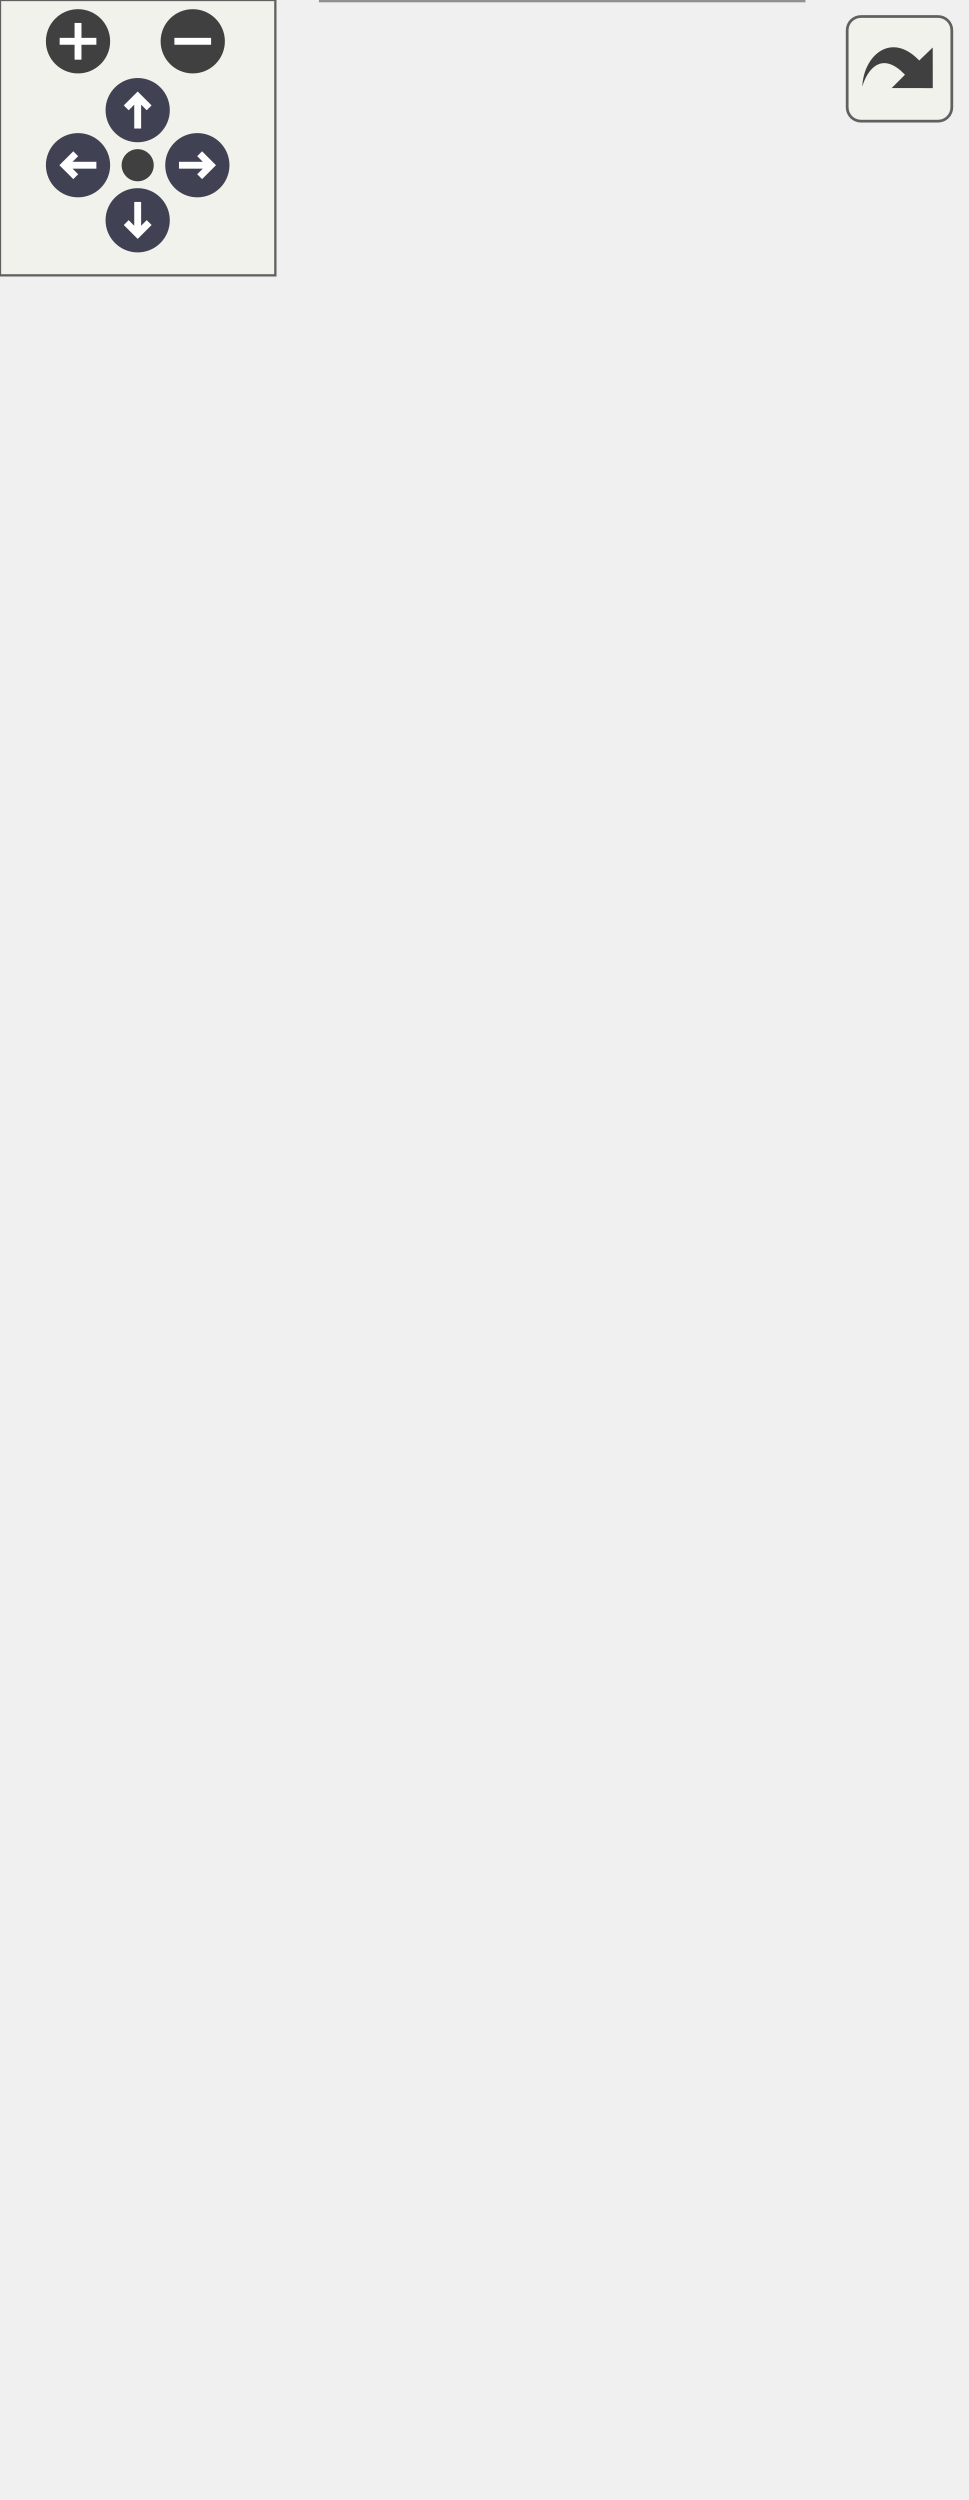
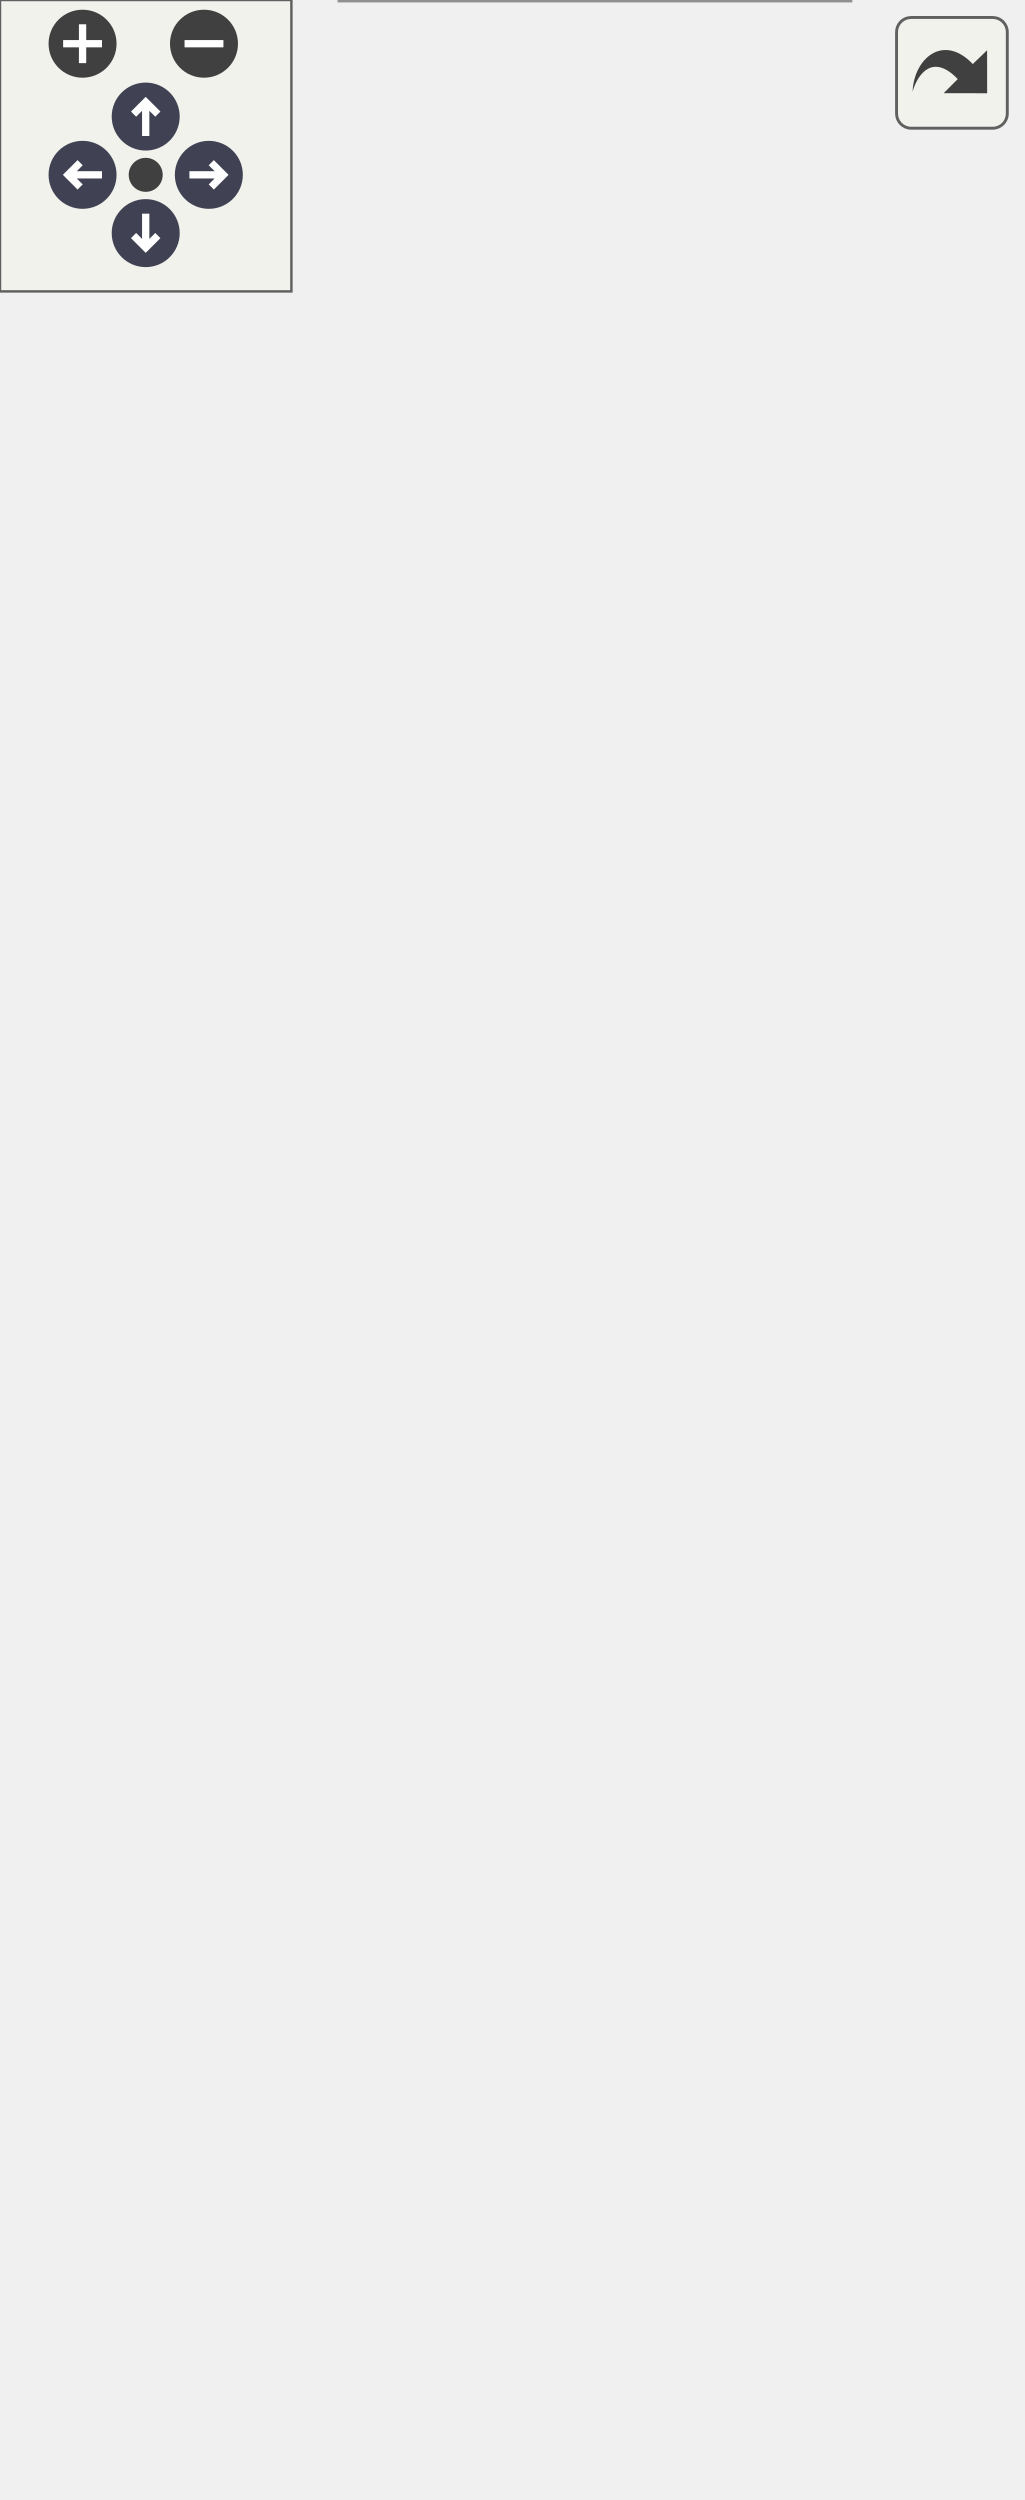
<svg xmlns="http://www.w3.org/2000/svg" xmlns:xlink="http://www.w3.org/1999/xlink" id="main" version="1.1" xml:space="preserve">
  <style type="text/css">
.node, .edge {opacity: 0.7;}
.node.selected, .edge.selected {opacity: 1;}
.edge:hover path { stroke: red; }
.edge:hover polygon { stroke: red; fill: red; }
</style>
  <defs>
    <circle id="rim" cx="0" cy="0" r="7" />
    <circle id="rim2" cx="0" cy="0" r="3.5" />
    <g id="zoomPlus">
      <use xlink:href="#rim" fill="#404040">
        <set attributeName="fill" to="#808080" begin="zoomplus.mouseover" end="zoomplus.mouseout" />
      </use>
      <path d="M-4,0h8M0,-4v8" fill="none" stroke="white" stroke-width="1.5" pointer-events="none" />
    </g>
    <g id="zoomMin">
      <use xlink:href="#rim" fill="#404040">
        <set attributeName="fill" to="#808080" begin="zoomminus.mouseover" end="zoomminus.mouseout" />
      </use>
      <path d="M-4,0h8" fill="none" stroke="white" stroke-width="1.5" pointer-events="none" />
    </g>
    <g id="arrowUp" transform="translate(30 24)">
      <use xlink:href="#rim" />
      <path pointer-events="none" fill="none" stroke="white" stroke-width="1.5" d="M0,-3.0v7 M-2.5,-0.5L0,-3.0L2.5,-0.5" />
    </g>
    <g id="arrowRight" transform="rotate(90) translate(36 -43)">
      <use xlink:href="#rim" />
      <path pointer-events="none" fill="none" stroke="white" stroke-width="1.5" d="M0,-3.0v7 M-2.5,-0.5L0,-3.0L2.5,-0.5" />
    </g>
    <g id="arrowDown" transform="rotate(180) translate(-30 -48)">
      <use xlink:href="#rim" />
      <path pointer-events="none" fill="none" stroke="white" stroke-width="1.5" d="M0,-3.0v7 M-2.5,-0.5L0,-3.0L2.5,-0.5" />
    </g>
    <g id="arrowLeft" transform="rotate(270) translate(-36 17)">
      <use xlink:href="#rim" />
      <path pointer-events="none" fill="none" stroke="white" stroke-width="1.5" d="M0,-3.0v7 M-2.5,-0.5L0,-3.0L2.5,-0.5" />
    </g>
    <g id="resetDef">
      <use xlink:href="#rim2" fill="#404040">
        <set attributeName="fill" to="#808080" begin="reset.mouseover" end="reset.mouseout" />
      </use>
    </g>
  </defs>
  <svg id="graph" class="graph">
    <g id="viewport">
      <g id="Node000001" class="node">
        <g id="a_Node000001">
-           <a xlink:title="异步 Socket 连接器">
+           <a xlink:title="异步流式 Socket 连接器">
            <polygon fill="#999999" stroke="transparent" points="175,-79 70,-79 70,0 175,0 175,-79" />
            <text text-anchor="start" x="75.5" y="-66.5" font-family="Helvetica,sans-Serif" font-size="10.00">rm::async::Connector</text>
            <text text-anchor="start" x="121" y="-51.5" font-family="Helvetica,sans-Serif" font-size="10.00"> </text>
            <text text-anchor="start" x="81.5" y="-36.5" font-family="Helvetica,sans-Serif" font-size="10.00">+</text>
            <text text-anchor="start" x="99.5" y="-36.5" font-family="Helvetica,sans-Serif" font-size="10.00">Connector()</text>
            <text text-anchor="start" x="81.5" y="-21.5" font-family="Helvetica,sans-Serif" font-size="10.00">+</text>
            <text text-anchor="start" x="99.5" y="-21.5" font-family="Helvetica,sans-Serif" font-size="10.00">~Connector()</text>
            <text text-anchor="start" x="81.5" y="-6.5" font-family="Helvetica,sans-Serif" font-size="10.00">+</text>
            <text text-anchor="start" x="99.5" y="-6.5" font-family="Helvetica,sans-Serif" font-size="10.00">connect()</text>
            <polygon fill="#666666" stroke="#666666" points="70.5,-61.5 70.5,-61.5 175.5,-61.5 175.5,-61.5 70.5,-61.5" />
            <polygon fill="#666666" stroke="#666666" points="70.5,-46.5 70.5,-46.5 175.5,-46.5 175.5,-46.5 70.5,-46.5" />
            <polygon fill="none" stroke="#666666" points="70,0 70,-79 175,-79 175,0 70,0" />
          </a>
        </g>
      </g>
      <g id="Node000002" class="node">
        <g id="a_Node000002">
          <a xlink:href="../../de/ddb/classrm_1_1Connector.html" target="_top" xlink:title="Socket 连接器">
            <polygon fill="white" stroke="transparent" points="161,-210 84,-210 84,-116 161,-116 161,-210" />
            <text text-anchor="start" x="91.5" y="-198" font-family="Helvetica,sans-Serif" font-size="10.00">rm::Connector</text>
            <text text-anchor="start" x="121" y="-183" font-family="Helvetica,sans-Serif" font-size="10.00"> </text>
            <text text-anchor="start" x="88.5" y="-168" font-family="Helvetica,sans-Serif" font-size="10.00">+</text>
            <text text-anchor="start" x="99.5" y="-168" font-family="Helvetica,sans-Serif" font-size="10.00">Connector()</text>
            <text text-anchor="start" x="88.5" y="-153" font-family="Helvetica,sans-Serif" font-size="10.00">+</text>
            <text text-anchor="start" x="99.5" y="-153" font-family="Helvetica,sans-Serif" font-size="10.00">~Connector()</text>
            <text text-anchor="start" x="88.5" y="-138" font-family="Helvetica,sans-Serif" font-size="10.00">+</text>
            <text text-anchor="start" x="99.5" y="-138" font-family="Helvetica,sans-Serif" font-size="10.00">connect()</text>
            <text text-anchor="start" x="89" y="-123" font-family="Helvetica,sans-Serif" font-size="10.00">#</text>
            <text text-anchor="start" x="99.5" y="-123" font-family="Helvetica,sans-Serif" font-size="10.00">Connector()</text>
            <polygon fill="#666666" stroke="#666666" points="84.5,-193 84.5,-193 161.5,-193 161.5,-193 84.5,-193" />
            <polygon fill="#666666" stroke="#666666" points="84.5,-178 84.5,-178 161.5,-178 161.5,-178 84.5,-178" />
            <polygon fill="none" stroke="#666666" points="84,-116 84,-210 161,-210 161,-116 84,-116" />
          </a>
        </g>
      </g>
      <g id="edge1_Node000001_Node000002" class="edge">
        <g id="a_edge1_Node000001_Node000002">
          <a xlink:title=" ">
            <path fill="none" stroke="#63b8ff" d="M122.5,-105.68C122.5,-96.7 122.5,-87.59 122.5,-79.14" />
            <polygon fill="none" stroke="#63b8ff" points="119,-105.72 122.5,-115.72 126,-105.72 119,-105.72" />
          </a>
        </g>
      </g>
      <g id="Node000003" class="node">
        <g id="a_Node000003">
          <a xlink:title=" ">
-             <polygon fill="white" stroke="transparent" points="71.5,-349.5 17.5,-349.5 17.5,-300.5 71.5,-300.5 71.5,-349.5" />
-             <text text-anchor="start" x="22.5" y="-337" font-family="Helvetica,sans-Serif" font-size="10.00">std::string</text>
-             <text text-anchor="start" x="42.5" y="-322" font-family="Helvetica,sans-Serif" font-size="10.00"> </text>
+             <polygon fill="white" stroke="transparent" points="71.5,-334.5 17.5,-334.5 17.5,-285.5 71.5,-285.5 71.5,-334.5" />
+             <text text-anchor="start" x="22.5" y="-322" font-family="Helvetica,sans-Serif" font-size="10.00">std::string</text>
            <text text-anchor="start" x="42.5" y="-307" font-family="Helvetica,sans-Serif" font-size="10.00"> </text>
-             <polygon fill="#666666" stroke="#666666" points="17.5,-332 17.5,-332 71.5,-332 71.5,-332 17.5,-332" />
+             <text text-anchor="start" x="42.5" y="-292" font-family="Helvetica,sans-Serif" font-size="10.00"> </text>
            <polygon fill="#666666" stroke="#666666" points="17.5,-317 17.5,-317 71.5,-317 71.5,-317 17.5,-317" />
-             <polygon fill="none" stroke="#666666" points="17.5,-300.5 17.5,-349.5 71.5,-349.5 71.5,-300.5 17.5,-300.5" />
+             <polygon fill="#666666" stroke="#666666" points="17.5,-302 17.5,-302 71.5,-302 71.5,-302 17.5,-302" />
+             <polygon fill="none" stroke="#666666" points="17.5,-285.5 17.5,-334.5 71.5,-334.5 71.5,-285.5 17.5,-285.5" />
          </a>
        </g>
      </g>
      <g id="edge2_Node000002_Node000003" class="edge">
        <g id="a_edge2_Node000002_Node000003">
          <a xlink:title=" ">
-             <path fill="none" stroke="#63b8ff" d="M55.73,-300.28C64.98,-280.81 78.47,-252.57 90.5,-228 91.61,-225.73 92.74,-223.42 93.89,-221.09" />
-             <polygon fill="none" stroke="#63b8ff" points="94.01,-220.85 93.09,-213.7 99.34,-210.1 100.26,-217.25 94.01,-220.85" />
-           </a>
-         </g>
-         <text text-anchor="start" x="93.5" y="-233.5" font-family="Helvetica,sans-Serif" font-size="10.00" fill="grey">#_url</text>
+             <path fill="none" stroke="#63b8ff" d="M57.21,-285.38C66.59,-267.93 79.78,-243.41 91.85,-220.98" />
+             <polygon fill="none" stroke="#63b8ff" points="91.98,-220.74 91.3,-213.56 97.66,-210.17 98.34,-217.35 91.98,-220.74" />
+           </a>
+         </g>
+         <text text-anchor="start" x="88.5" y="-233.5" font-family="Helvetica,sans-Serif" font-size="10.00" fill="grey">#_url</text>
      </g>
      <g id="Node000004" class="node">
        <g id="a_Node000004">
          <a xlink:title=" ">
-             <polygon fill="white" stroke="transparent" points="89,-484 0,-484 0,-424 89,-424 89,-484" />
-             <text text-anchor="start" x="5.5" y="-472" font-family="Helvetica,sans-Serif" font-size="10.00">std::basic_string&lt;</text>
-             <text text-anchor="start" x="28" y="-461" font-family="Helvetica,sans-Serif" font-size="10.00"> Char &gt;</text>
-             <text text-anchor="start" x="43" y="-446" font-family="Helvetica,sans-Serif" font-size="10.00"> </text>
-             <text text-anchor="start" x="43" y="-431" font-family="Helvetica,sans-Serif" font-size="10.00"> </text>
-             <polygon fill="#666666" stroke="#666666" points="0.5,-456 0.5,-456 89.5,-456 89.5,-456 0.5,-456" />
-             <polygon fill="#666666" stroke="#666666" points="0.5,-441 0.5,-441 89.5,-441 89.5,-441 0.5,-441" />
-             <polygon fill="none" stroke="#666666" points="0,-424 0,-484 89,-484 89,-424 0,-424" />
+             <polygon fill="white" stroke="transparent" points="89,-454 0,-454 0,-394 89,-394 89,-454" />
+             <text text-anchor="start" x="5.5" y="-442" font-family="Helvetica,sans-Serif" font-size="10.00">std::basic_string&lt;</text>
+             <text text-anchor="start" x="28" y="-431" font-family="Helvetica,sans-Serif" font-size="10.00"> Char &gt;</text>
+             <text text-anchor="start" x="43" y="-416" font-family="Helvetica,sans-Serif" font-size="10.00"> </text>
+             <text text-anchor="start" x="43" y="-401" font-family="Helvetica,sans-Serif" font-size="10.00"> </text>
+             <polygon fill="#666666" stroke="#666666" points="0.5,-426 0.5,-426 89.5,-426 89.5,-426 0.5,-426" />
+             <polygon fill="#666666" stroke="#666666" points="0.5,-411 0.5,-411 89.5,-411 89.5,-411 0.5,-411" />
+             <polygon fill="none" stroke="#666666" points="0,-394 0,-454 89,-454 89,-394 0,-394" />
          </a>
        </g>
      </g>
      <g id="edge3_Node000003_Node000004" class="edge">
        <g id="a_edge3_Node000003_Node000004">
          <a xlink:title=" ">
-             <path fill="none" stroke="#63b8ff" d="M44.5,-413.69C44.5,-392.82 44.5,-367.84 44.5,-349.9" />
-             <polygon fill="none" stroke="#63b8ff" points="41,-413.86 44.5,-423.86 48,-413.86 41,-413.86" />
+             <path fill="none" stroke="#63b8ff" d="M44.5,-383.52C44.5,-367.22 44.5,-348.87 44.5,-334.71" />
+             <polygon fill="none" stroke="#63b8ff" points="41,-383.87 44.5,-393.87 48,-383.87 41,-383.87" />
          </a>
        </g>
      </g>
      <g id="Node000005" class="node">
        <g id="a_Node000005">
          <a xlink:href="../../dc/db5/classrm_1_1Endpoint.html" target="_top" xlink:title="端点">
-             <polygon fill="white" stroke="transparent" points="155.5,-387 89.5,-387 89.5,-263 155.5,-263 155.5,-387" />
-             <text text-anchor="start" x="94.5" y="-375" font-family="Helvetica,sans-Serif" font-size="10.00">rm::Endpoint</text>
-             <text text-anchor="start" x="120.5" y="-360" font-family="Helvetica,sans-Serif" font-size="10.00"> </text>
-             <text text-anchor="start" x="94" y="-345" font-family="Helvetica,sans-Serif" font-size="10.00">+</text>
-             <text text-anchor="start" x="105.5" y="-345" font-family="Helvetica,sans-Serif" font-size="10.00">Endpoint()</text>
-             <text text-anchor="start" x="94" y="-330" font-family="Helvetica,sans-Serif" font-size="10.00">+</text>
-             <text text-anchor="start" x="105.5" y="-330" font-family="Helvetica,sans-Serif" font-size="10.00">Endpoint()</text>
+             <polygon fill="white" stroke="transparent" points="155.5,-357 89.5,-357 89.5,-263 155.5,-263 155.5,-357" />
+             <text text-anchor="start" x="94.5" y="-345" font-family="Helvetica,sans-Serif" font-size="10.00">rm::Endpoint</text>
+             <text text-anchor="start" x="120.5" y="-330" font-family="Helvetica,sans-Serif" font-size="10.00"> </text>
            <text text-anchor="start" x="94" y="-315" font-family="Helvetica,sans-Serif" font-size="10.00">+</text>
-             <text text-anchor="start" x="105.5" y="-315" font-family="Helvetica,sans-Serif" font-size="10.00">family()</text>
+             <text text-anchor="start" x="105.5" y="-315" font-family="Helvetica,sans-Serif" font-size="10.00">Endpoint()</text>
            <text text-anchor="start" x="94" y="-300" font-family="Helvetica,sans-Serif" font-size="10.00">+</text>
-             <text text-anchor="start" x="105.5" y="-300" font-family="Helvetica,sans-Serif" font-size="10.00">type()</text>
+             <text text-anchor="start" x="105.5" y="-300" font-family="Helvetica,sans-Serif" font-size="10.00">family()</text>
            <text text-anchor="start" x="94" y="-285" font-family="Helvetica,sans-Serif" font-size="10.00">+</text>
-             <text text-anchor="start" x="105.5" y="-285" font-family="Helvetica,sans-Serif" font-size="10.00">port()</text>
+             <text text-anchor="start" x="105.5" y="-285" font-family="Helvetica,sans-Serif" font-size="10.00">type()</text>
            <text text-anchor="start" x="94" y="-270" font-family="Helvetica,sans-Serif" font-size="10.00">+</text>
-             <text text-anchor="start" x="105.5" y="-270" font-family="Helvetica,sans-Serif" font-size="10.00">path()</text>
-             <polygon fill="#666666" stroke="#666666" points="89.5,-370 89.5,-370 155.5,-370 155.5,-370 89.5,-370" />
-             <polygon fill="#666666" stroke="#666666" points="89.5,-355 89.5,-355 155.5,-355 155.5,-355 89.5,-355" />
-             <polygon fill="none" stroke="#666666" points="89.5,-263 89.5,-387 155.5,-387 155.5,-263 89.5,-263" />
+             <text text-anchor="start" x="105.5" y="-270" font-family="Helvetica,sans-Serif" font-size="10.00">port()</text>
+             <polygon fill="#666666" stroke="#666666" points="89.5,-340 89.5,-340 155.5,-340 155.5,-340 89.5,-340" />
+             <polygon fill="#666666" stroke="#666666" points="89.5,-325 89.5,-325 155.5,-325 155.5,-325 89.5,-325" />
+             <polygon fill="none" stroke="#666666" points="89.5,-263 89.5,-357 155.5,-357 155.5,-263 89.5,-263" />
          </a>
        </g>
      </g>
      <g id="edge4_Node000002_Node000005" class="edge">
        <g id="a_edge4_Node000002_Node000005">
          <a xlink:title=" ">
-             <path fill="none" stroke="#63b8ff" d="M122.5,-262.6C122.5,-249.37 122.5,-235.43 122.5,-222.33" />
-             <polygon fill="none" stroke="#63b8ff" points="122.5,-222.08 118.5,-216.08 122.5,-210.08 126.5,-216.08 122.5,-222.08" />
+             <path fill="none" stroke="#63b8ff" d="M122.5,-262.72C122.5,-249.9 122.5,-235.82 122.5,-222.41" />
+             <polygon fill="none" stroke="#63b8ff" points="122.5,-222.34 118.5,-216.34 122.5,-210.34 126.5,-216.34 122.5,-222.34" />
          </a>
        </g>
        <text text-anchor="start" x="125.5" y="-233.5" font-family="Helvetica,sans-Serif" font-size="10.00" fill="grey">#_endpoint</text>
      </g>
      <g id="Node000006" class="node">
        <g id="a_Node000006">
          <a xlink:title=" ">
-             <polygon fill="white" stroke="transparent" points="210,-349.5 189,-349.5 189,-300.5 210,-300.5 210,-349.5" />
-             <text text-anchor="start" x="194.5" y="-337" font-family="Helvetica,sans-Serif" font-size="10.00">int</text>
-             <text text-anchor="start" x="198" y="-322" font-family="Helvetica,sans-Serif" font-size="10.00"> </text>
+             <polygon fill="white" stroke="transparent" points="210,-334.5 189,-334.5 189,-285.5 210,-285.5 210,-334.5" />
+             <text text-anchor="start" x="194.5" y="-322" font-family="Helvetica,sans-Serif" font-size="10.00">int</text>
            <text text-anchor="start" x="198" y="-307" font-family="Helvetica,sans-Serif" font-size="10.00"> </text>
-             <polygon fill="#666666" stroke="#666666" points="189.5,-332 189.5,-332 210.5,-332 210.5,-332 189.5,-332" />
+             <text text-anchor="start" x="198" y="-292" font-family="Helvetica,sans-Serif" font-size="10.00"> </text>
            <polygon fill="#666666" stroke="#666666" points="189.5,-317 189.5,-317 210.5,-317 210.5,-317 189.5,-317" />
-             <polygon fill="none" stroke="#666666" points="189,-300.5 189,-349.5 210,-349.5 210,-300.5 189,-300.5" />
+             <polygon fill="#666666" stroke="#666666" points="189.5,-302 189.5,-302 210.5,-302 210.5,-302 189.5,-302" />
+             <polygon fill="none" stroke="#666666" points="189,-285.5 189,-334.5 210,-334.5 210,-285.5 189,-285.5" />
          </a>
        </g>
      </g>
      <g id="edge5_Node000002_Node000006" class="edge">
        <g id="a_edge5_Node000002_Node000006">
          <a xlink:title=" ">
-             <path fill="none" stroke="#63b8ff" d="M197.31,-300.43C194.7,-280.31 189.14,-251.05 177.5,-228 174.91,-222.88 171.83,-217.82 168.46,-212.93" />
-             <polygon fill="none" stroke="#63b8ff" points="168.37,-212.81 161.58,-210.37 161.22,-203.17 168,-205.6 168.37,-212.81" />
-           </a>
-         </g>
-         <text text-anchor="start" x="187" y="-233.5" font-family="Helvetica,sans-Serif" font-size="10.00" fill="grey">#_fd</text>
+             <path fill="none" stroke="#63b8ff" d="M195.93,-285.28C192.74,-268.56 187.06,-246.02 177.5,-228 174.92,-223.14 171.91,-218.32 168.66,-213.65" />
+             <polygon fill="none" stroke="#63b8ff" points="168.39,-213.28 161.6,-210.87 161.21,-203.67 168.01,-206.08 168.39,-213.28" />
+           </a>
+         </g>
+         <text text-anchor="start" x="188" y="-233.5" font-family="Helvetica,sans-Serif" font-size="10.00" fill="grey">#_fd</text>
      </g>
    </g>
  </svg>
  <g id="navigator" transform="translate(0 0)" fill="#404254">
    <rect fill="#f2f5e9" fill-opacity="0.5" stroke="#606060" stroke-width=".5" x="0" y="0" width="60" height="60" />
    <use id="zoomplus" xlink:href="#zoomPlus" x="17" y="9" />
    <use id="zoomminus" xlink:href="#zoomMin" x="42" y="9" />
    <use id="reset" xlink:href="#resetDef" x="30" y="36" />
    <use id="arrowup" xlink:href="#arrowUp" x="0" y="0" />
    <use id="arrowright" xlink:href="#arrowRight" x="0" y="0" />
    <use id="arrowdown" xlink:href="#arrowDown" x="0" y="0" />
    <use id="arrowleft" xlink:href="#arrowLeft" x="0" y="0" />
  </g>
  <svg viewBox="0 0 15 15" width="100%" height="30px" preserveAspectRatio="xMaxYMin meet">
    <g id="arrow_out" transform="scale(0.3 0.3)">
      <a xlink:href="classrm_1_1async_1_1Connector__coll__graph_org.svg" target="_base">
        <rect id="button" ry="5" rx="5" y="6" x="6" height="38" width="38" fill="#f2f5e9" fill-opacity="0.5" stroke="#606060" stroke-width="1.0" />
        <path id="arrow" d="M 11.5,31.437 C 11.94,20.098 22.043,11.323 32.159,21.979 L 37.069,17.246 C 37.069,17.246 37.088,32 37.088,32 L 22.16,31.978 C 22.16,31.978 26.998,27.14 26.998,27.14 C 18.529,18.264 13.292,25.23 11.5,31.437 z" style="fill:#404040;" />
      </a>
    </g>
  </svg>
  <style type="text/css">

[data-mouse-over-selected='false'] { opacity: 0.7; }
[data-mouse-over-selected='true']  { opacity: 1.0; }

</style>
</svg>
